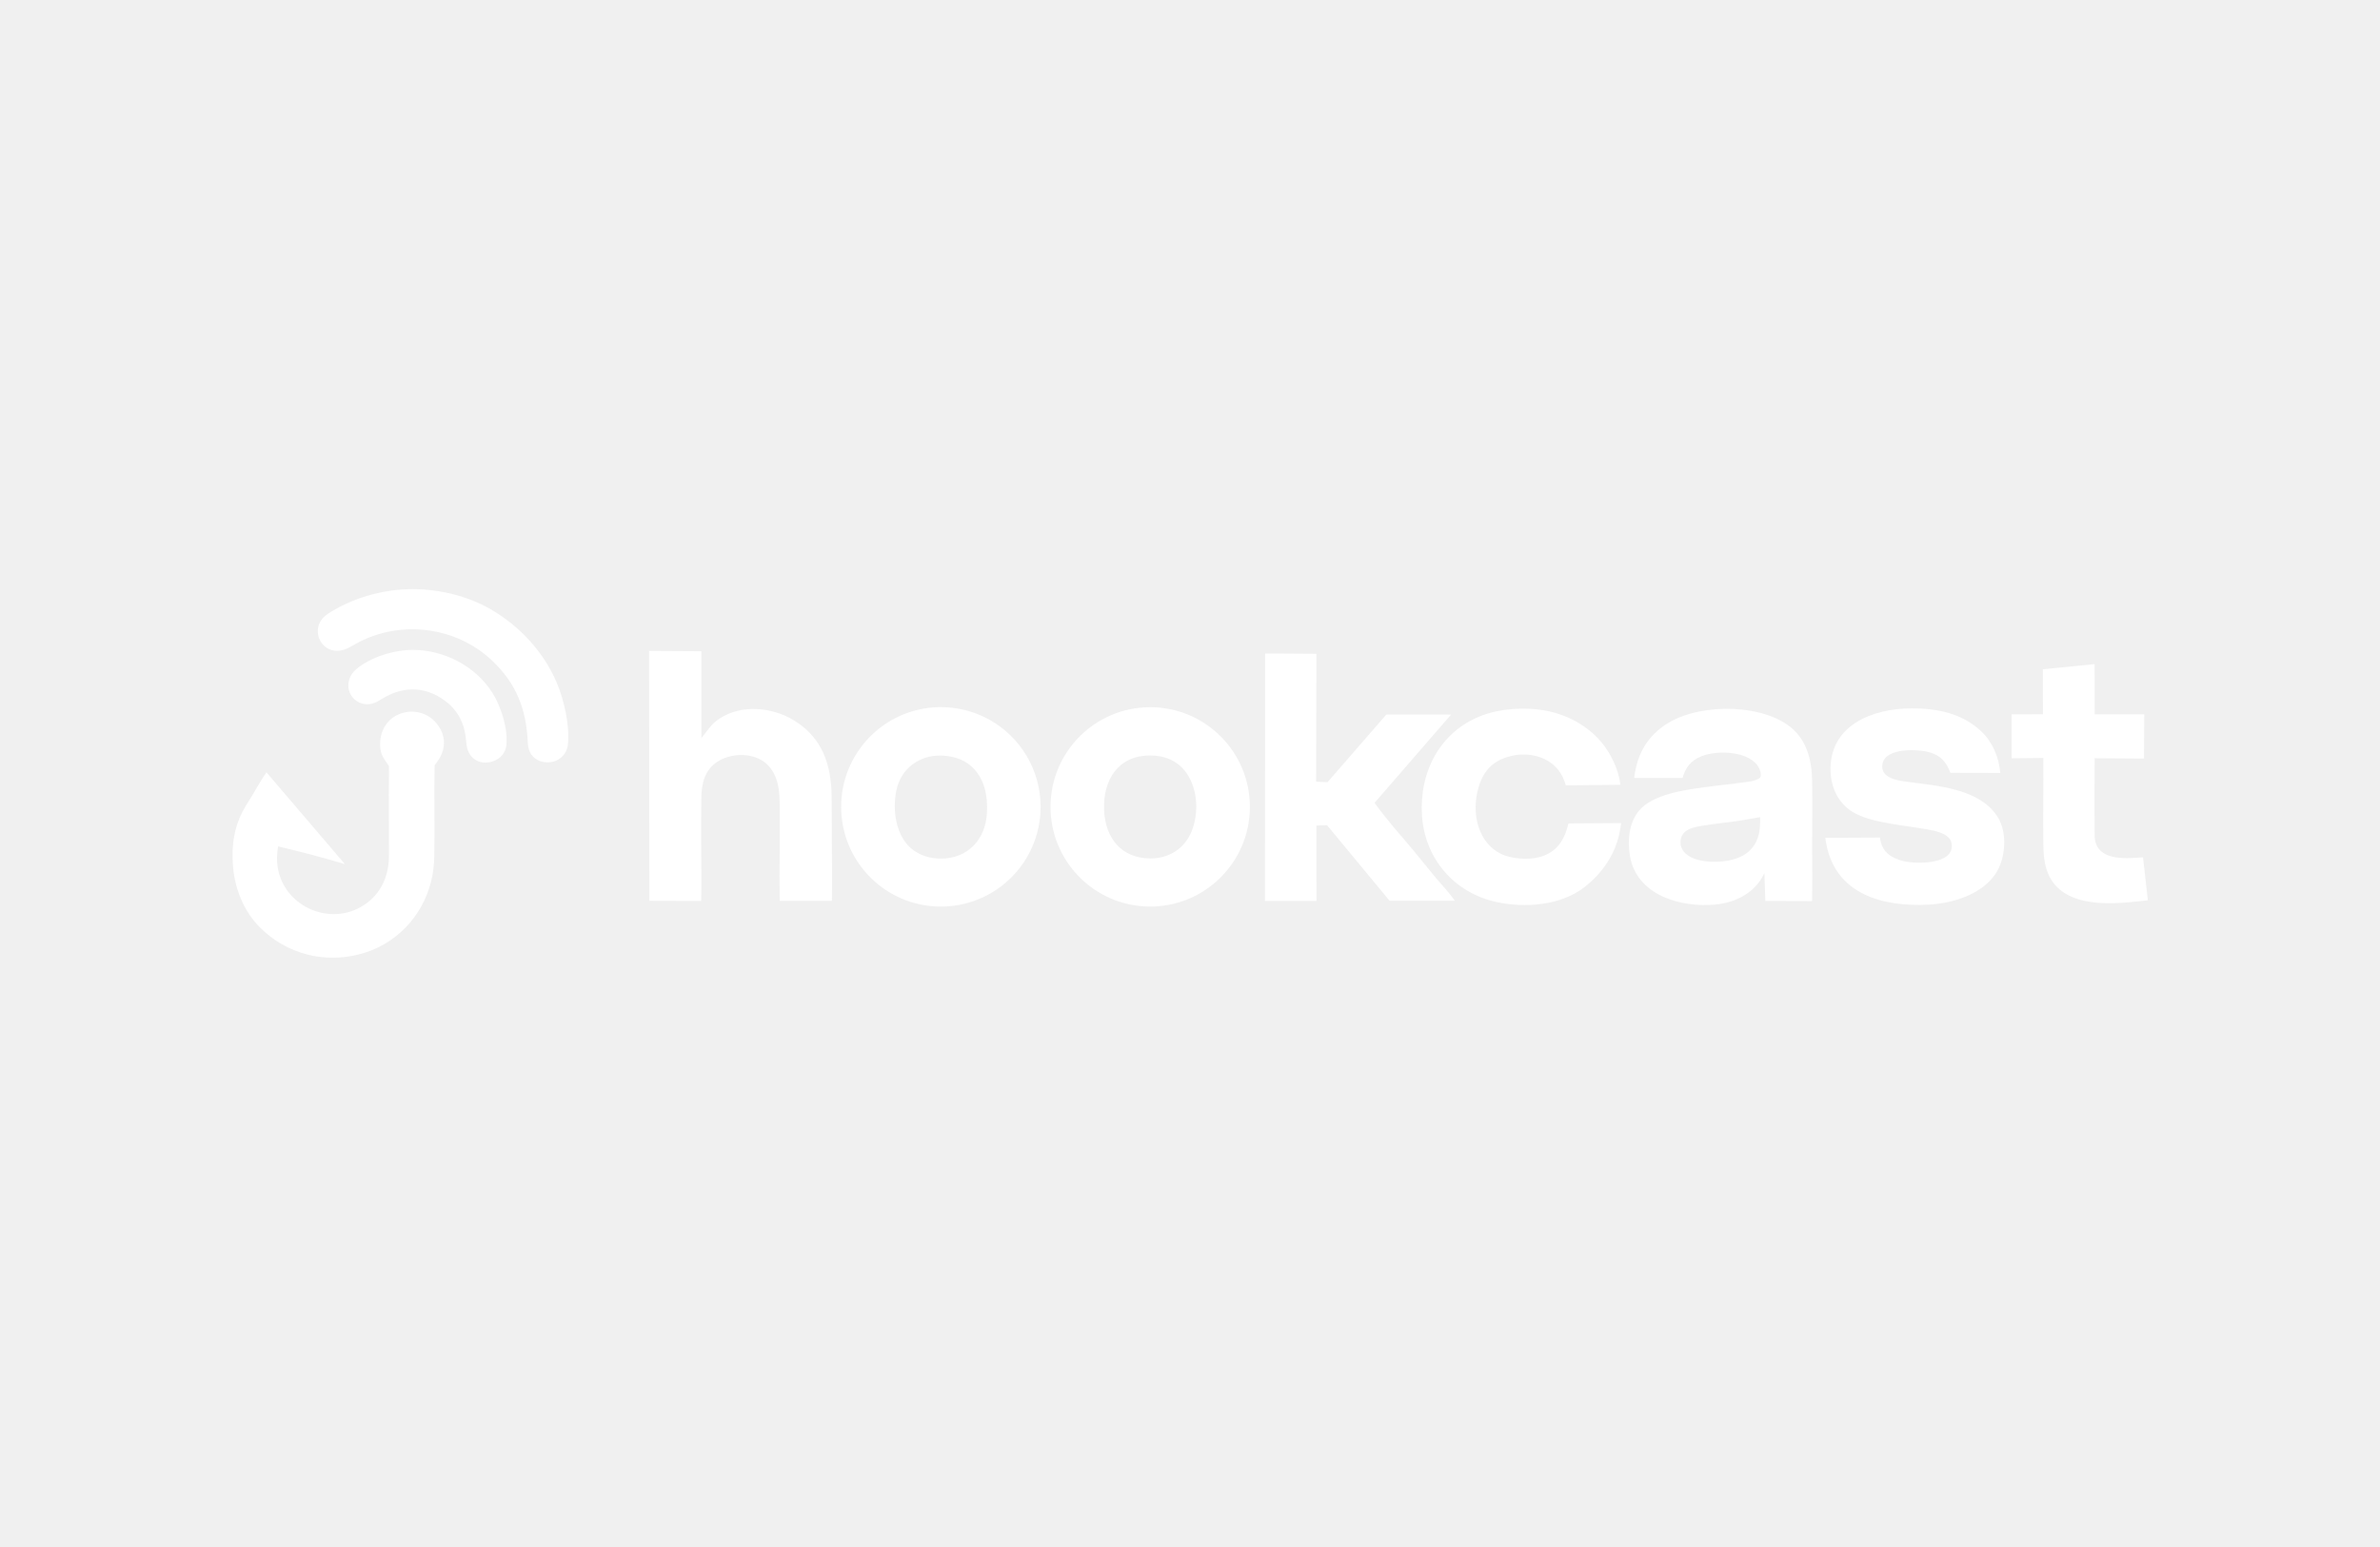
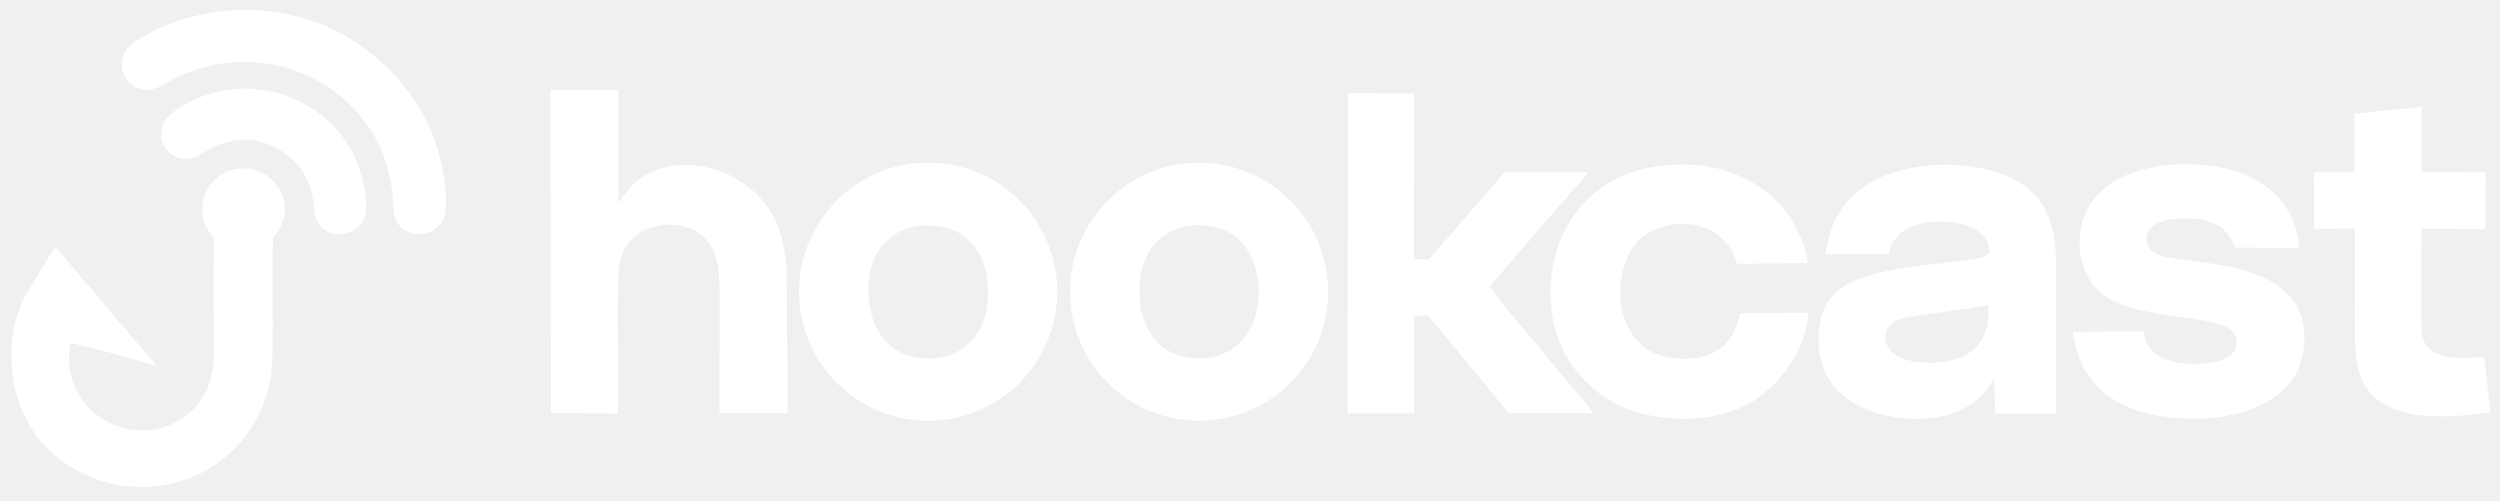
- <svg xmlns="http://www.w3.org/2000/svg" width="1280" height="832" viewBox="0 0 1280 832" fill="none">
+ <svg xmlns="http://www.w3.org/2000/svg" width="1039" height="208" viewBox="120.33 312.82 1038.82 207.80" fill="none">
  <path d="M349.078 350.086L377.25 350.247L377.231 396.972C380.534 392.963 382.216 389.619 386.825 386.556C398.777 378.613 415.329 380.264 427.163 387.533C442.261 396.805 447.067 411.255 447.256 428.312C447.33 435.019 447.331 441.729 447.363 448.437C447.42 460.442 447.613 472.471 447.422 484.473L419.326 484.482C419.033 466.708 419.626 448.927 419.299 431.153C419.165 423.862 418.11 416.611 412.722 411.24C406.01 404.551 393.315 404.665 385.712 409.731C378.894 414.274 377.314 421.454 377.194 429.14C377.064 437.423 377.12 445.718 377.119 454.001C377.118 464.169 377.349 474.38 377.117 484.544L349.258 484.466L349.078 350.086Z" fill="white" />
  <path d="M680.419 351.456L707.975 351.635L707.833 420.394L713.971 420.663L745.624 384.258L780.43 384.291L739.265 431.761C741.962 435.688 746.344 440.985 749.364 444.654C751.416 447.148 753.542 449.58 755.652 452.025C761.279 458.545 766.531 465.335 772.054 471.934C775.525 476.082 779.365 479.987 782.451 484.431L747.32 484.425L713.691 443.79L707.967 444.005L708.026 484.519L680.302 484.532L680.419 351.456Z" fill="white" />
  <path d="M1011.1 450.462C1011.19 450.97 1011.24 451.482 1011.34 451.989C1012.53 458.45 1017.44 461.522 1023.45 463.062C1030.12 464.767 1051.67 465.219 1049.58 453.527C1048.64 448.269 1040.83 446.829 1036.6 446.077C1030.07 444.918 1023.47 444.157 1016.94 442.998C1010.37 441.831 1003.47 440.509 997.528 437.327C989.192 432.865 984.831 424.219 984.501 414.935C983.624 390.207 1006.77 381.05 1027.95 380.969C1041.82 380.915 1055.3 383.613 1065.64 393.415C1071.67 399.132 1075.14 407.494 1075.76 415.707L1048.95 415.646C1046.82 409.971 1043.95 406.501 1038.02 404.686C1031.88 402.809 1014.05 401.96 1012.43 410.791C1011.04 418.36 1020.14 419.7 1025.47 420.425C1041.72 422.638 1065.26 424.007 1074.69 439.913C1078.99 447.167 1078.66 457.933 1075.53 465.565C1069.65 479.934 1051.56 485.762 1037.31 486.521C1012.86 487.823 987.358 481.161 982.201 453.883C981.994 452.792 981.816 451.696 981.645 450.6L1011.1 450.462Z" fill="white" />
  <path d="M209.147 411.942C205.85 407.066 203.988 405.081 204.508 398.479C205.804 382.016 226.165 377.41 235.33 389.719C239.948 395.921 239.816 402.968 235.472 409.246C234.923 410.04 234.333 410.803 233.747 411.571C233.381 427.881 233.904 444.202 233.564 460.512C233.541 461.619 233.494 462.722 233.427 463.827C232.251 483.173 221.214 500.649 203.76 509.337C192.179 515.102 177.924 516.622 165.382 513.378C155.508 510.823 146.937 505.94 139.747 498.734C131.216 490.183 126.387 478.265 125.343 466.313C124.331 454.742 125.864 444.21 131.764 434.113C132.286 433.218 132.837 432.335 133.394 431.462C136.78 426.149 139.714 420.524 143.301 415.352L185.485 464.741C173.626 461.148 161.619 458.059 149.559 455.211C148.988 459.009 148.733 462.391 149.305 466.195C152.415 486.859 176.114 498.047 194.154 487.734C204.133 482.029 209.017 472.161 209.181 460.867C209.194 459.96 209.199 459.052 209.197 458.145C209.178 447.767 209.171 437.387 209.117 427.01C209.09 421.996 209.301 416.949 209.147 411.942Z" fill="white" />
  <path d="M871.875 442.664C871.693 444.038 871.476 445.408 871.226 446.771C868.959 459.122 862.117 469.202 852.343 476.956C839.655 487.022 820.237 488.45 804.913 485.141C782.156 480.227 766.283 461.879 764.766 438.611C763.244 415.27 774.353 393.474 796.833 384.879C806.875 381.04 819.915 380.212 830.446 382.033C842.225 384.07 853.46 389.931 861.176 399.06C866.355 405.186 870.564 414.025 871.485 422.079L842.104 422.372C841.67 420.805 841.127 419.267 840.415 417.805C835.376 407.456 823.15 404.028 812.51 406.622C801.53 409.299 796.462 416.289 794.329 427.009C791.933 439.053 795.387 453.25 807.122 459.17C812.565 461.917 821.842 462.551 827.645 461.044C837.301 458.536 841.26 452.028 843.573 442.849L871.875 442.664Z" fill="white" />
  <path d="M1098.68 359.96L1126.51 357.173L1126.56 384.182L1153.22 384.158L1153.08 407.98L1126.55 407.799C1126.53 408.994 1126.52 410.188 1126.52 411.383C1126.5 423.257 1126.39 435.144 1126.51 447.017C1126.53 448.94 1126.46 451.062 1126.99 452.935C1129.91 463.305 1144.55 461.61 1152.56 461.075L1155.15 484.193C1141.27 485.759 1119.52 488.545 1107.63 478.277C1100.27 471.925 1099.02 463.19 1098.92 454.001C1098.73 438.552 1099.04 423.101 1098.92 407.651L1081.89 407.818L1081.84 384.159L1098.71 384.15L1098.68 359.96Z" fill="white" />
  <path d="M221.739 316.838C236.054 316.822 251.589 320.491 264.002 327.731C279.523 336.783 292.251 350.425 299.349 366.989C303.412 376.471 306.539 390.298 305.399 400.612C304.798 406.056 300.095 409.994 294.665 410.011C292.773 410.017 290.642 409.612 288.987 408.66C285.118 406.433 284.038 403.172 283.832 398.953C282.964 381.105 277.634 367.583 264.618 355.246C245.409 337.039 215.707 333.269 192.382 345.684C190.889 346.479 189.434 347.343 187.95 348.155C173.993 355.787 164.441 338.006 176.247 330.19C189.265 321.572 206.167 316.856 221.739 316.838Z" fill="white" />
  <path d="M221.976 349.521C238.835 349.504 255.686 358.243 264.775 372.534C269.523 380.001 273.237 391.85 272.34 400.729C271.743 406.63 266.493 410.13 260.807 410.14C259.313 410.142 257.77 409.747 256.439 409.068C252.378 406.995 251.011 403.114 250.721 398.834C250.123 390.002 246.798 382.549 239.645 377.12C229.635 369.523 218.241 368.774 207.289 374.788C205.734 375.643 204.241 376.607 202.684 377.46C199.388 379.266 194.956 379.221 191.828 377.039C185.76 372.806 186.056 364.623 191.497 359.988C199.261 353.375 211.862 349.532 221.976 349.521Z" fill="white" />
  <path d="M504.899 380.312C524.24 379.907 542.3 389.948 552.164 406.589C562.028 423.229 562.168 443.893 552.529 460.666C542.891 477.437 524.967 487.722 505.624 487.578C476.295 487.36 452.579 463.629 452.381 434.302C452.183 404.974 475.577 380.925 504.899 380.312ZM505.394 406.347C494.734 406.326 485.423 412.88 482.544 423.222C479.663 433.567 481.221 448.439 489.677 455.972C494.162 459.968 500.154 461.793 506.104 461.775C520.428 461.731 529.927 451.579 530.773 437.546C531.339 428.156 529.595 418.472 522.212 411.954C517.65 407.925 511.361 406.36 505.394 406.347Z" fill="white" />
  <path d="M618.572 380.345C648.284 380.33 672.34 404.482 672.207 434.194C672.074 463.904 647.801 487.84 618.09 487.558C588.588 487.278 564.857 463.213 564.99 433.712C565.122 404.21 589.069 380.36 618.572 380.345ZM618.335 406.313C601.268 406.388 593.171 419.594 593.788 435.533C594.374 450.676 603.077 461.688 618.809 461.684C628.727 461.682 637.021 456.395 640.826 447.225C646.171 434.339 643.427 414.908 629.539 408.549C625.945 406.903 622.274 406.296 618.335 406.313Z" fill="white" />
  <path d="M894.405 390.643C911.194 378.408 944.506 377.972 961.441 389.901C971.711 397.136 974.467 408.605 974.613 420.617C974.753 432.133 974.621 443.666 974.61 455.185C974.601 464.986 974.786 474.818 974.552 484.616L949.432 484.54L948.934 469.588C948.679 470.082 948.434 470.583 948.168 471.071C942.957 480.652 933.043 485.48 922.471 486.483C903.895 488.244 880.192 481.45 876.617 460.391C875.224 452.18 875.978 442.719 881.439 436.066C888.8 427.097 906.223 424.843 916.552 423.397C924.077 422.344 931.653 421.671 939.168 420.589C941.48 420.256 944.247 419.848 946.248 418.544C947.706 417.593 946.686 414.295 946.052 413.068C941.213 403.701 923.444 403.326 915.014 406.745C909.449 409.001 906.464 412.712 904.932 418.406L878.879 418.397C880.334 406.787 884.813 397.634 894.405 390.643ZM946.632 439.476C943.225 440.003 939.846 440.701 936.441 441.246C936.439 441.246 934.989 441.464 934.987 441.465C929.005 442.31 922.993 442.933 917.025 443.868C911.242 444.775 903.807 445.685 903.782 453.173C903.779 454.034 903.935 454.851 904.235 455.659C906.645 462.153 916.206 463.516 922.116 463.478C932.77 463.409 943.096 460.169 945.925 448.673C946.658 445.693 946.612 442.523 946.632 439.476Z" fill="white" />
</svg>
